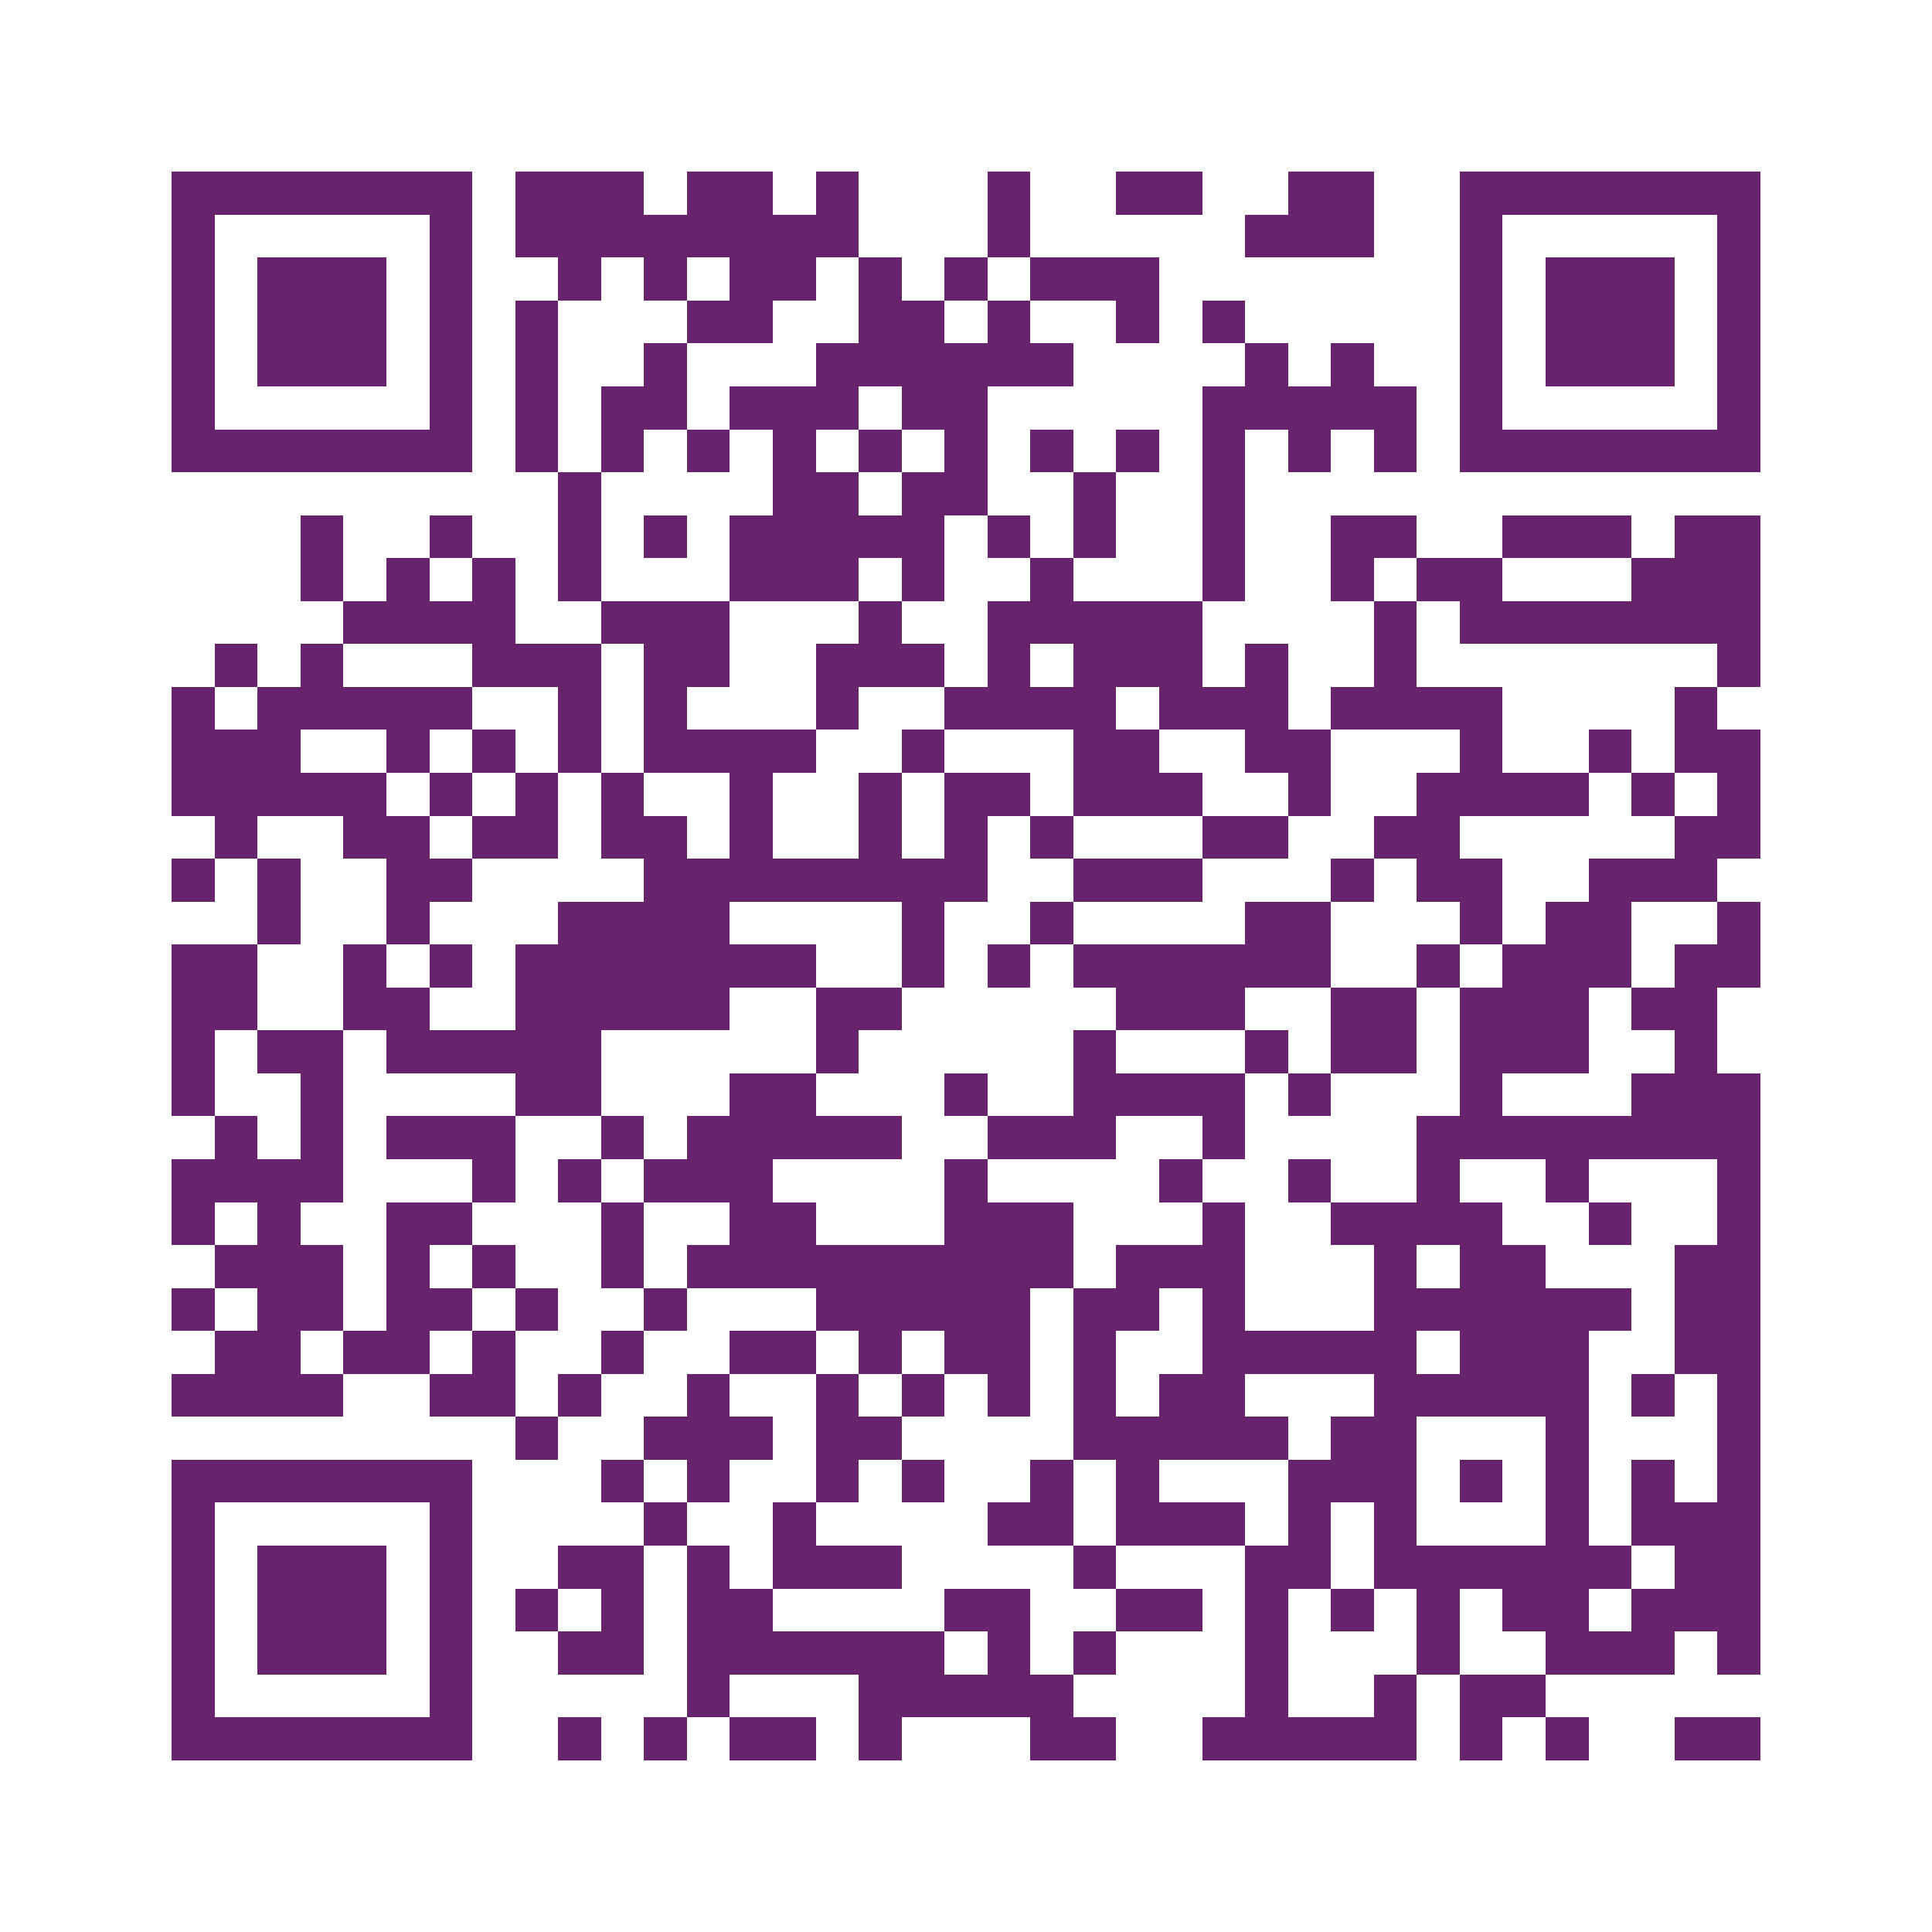
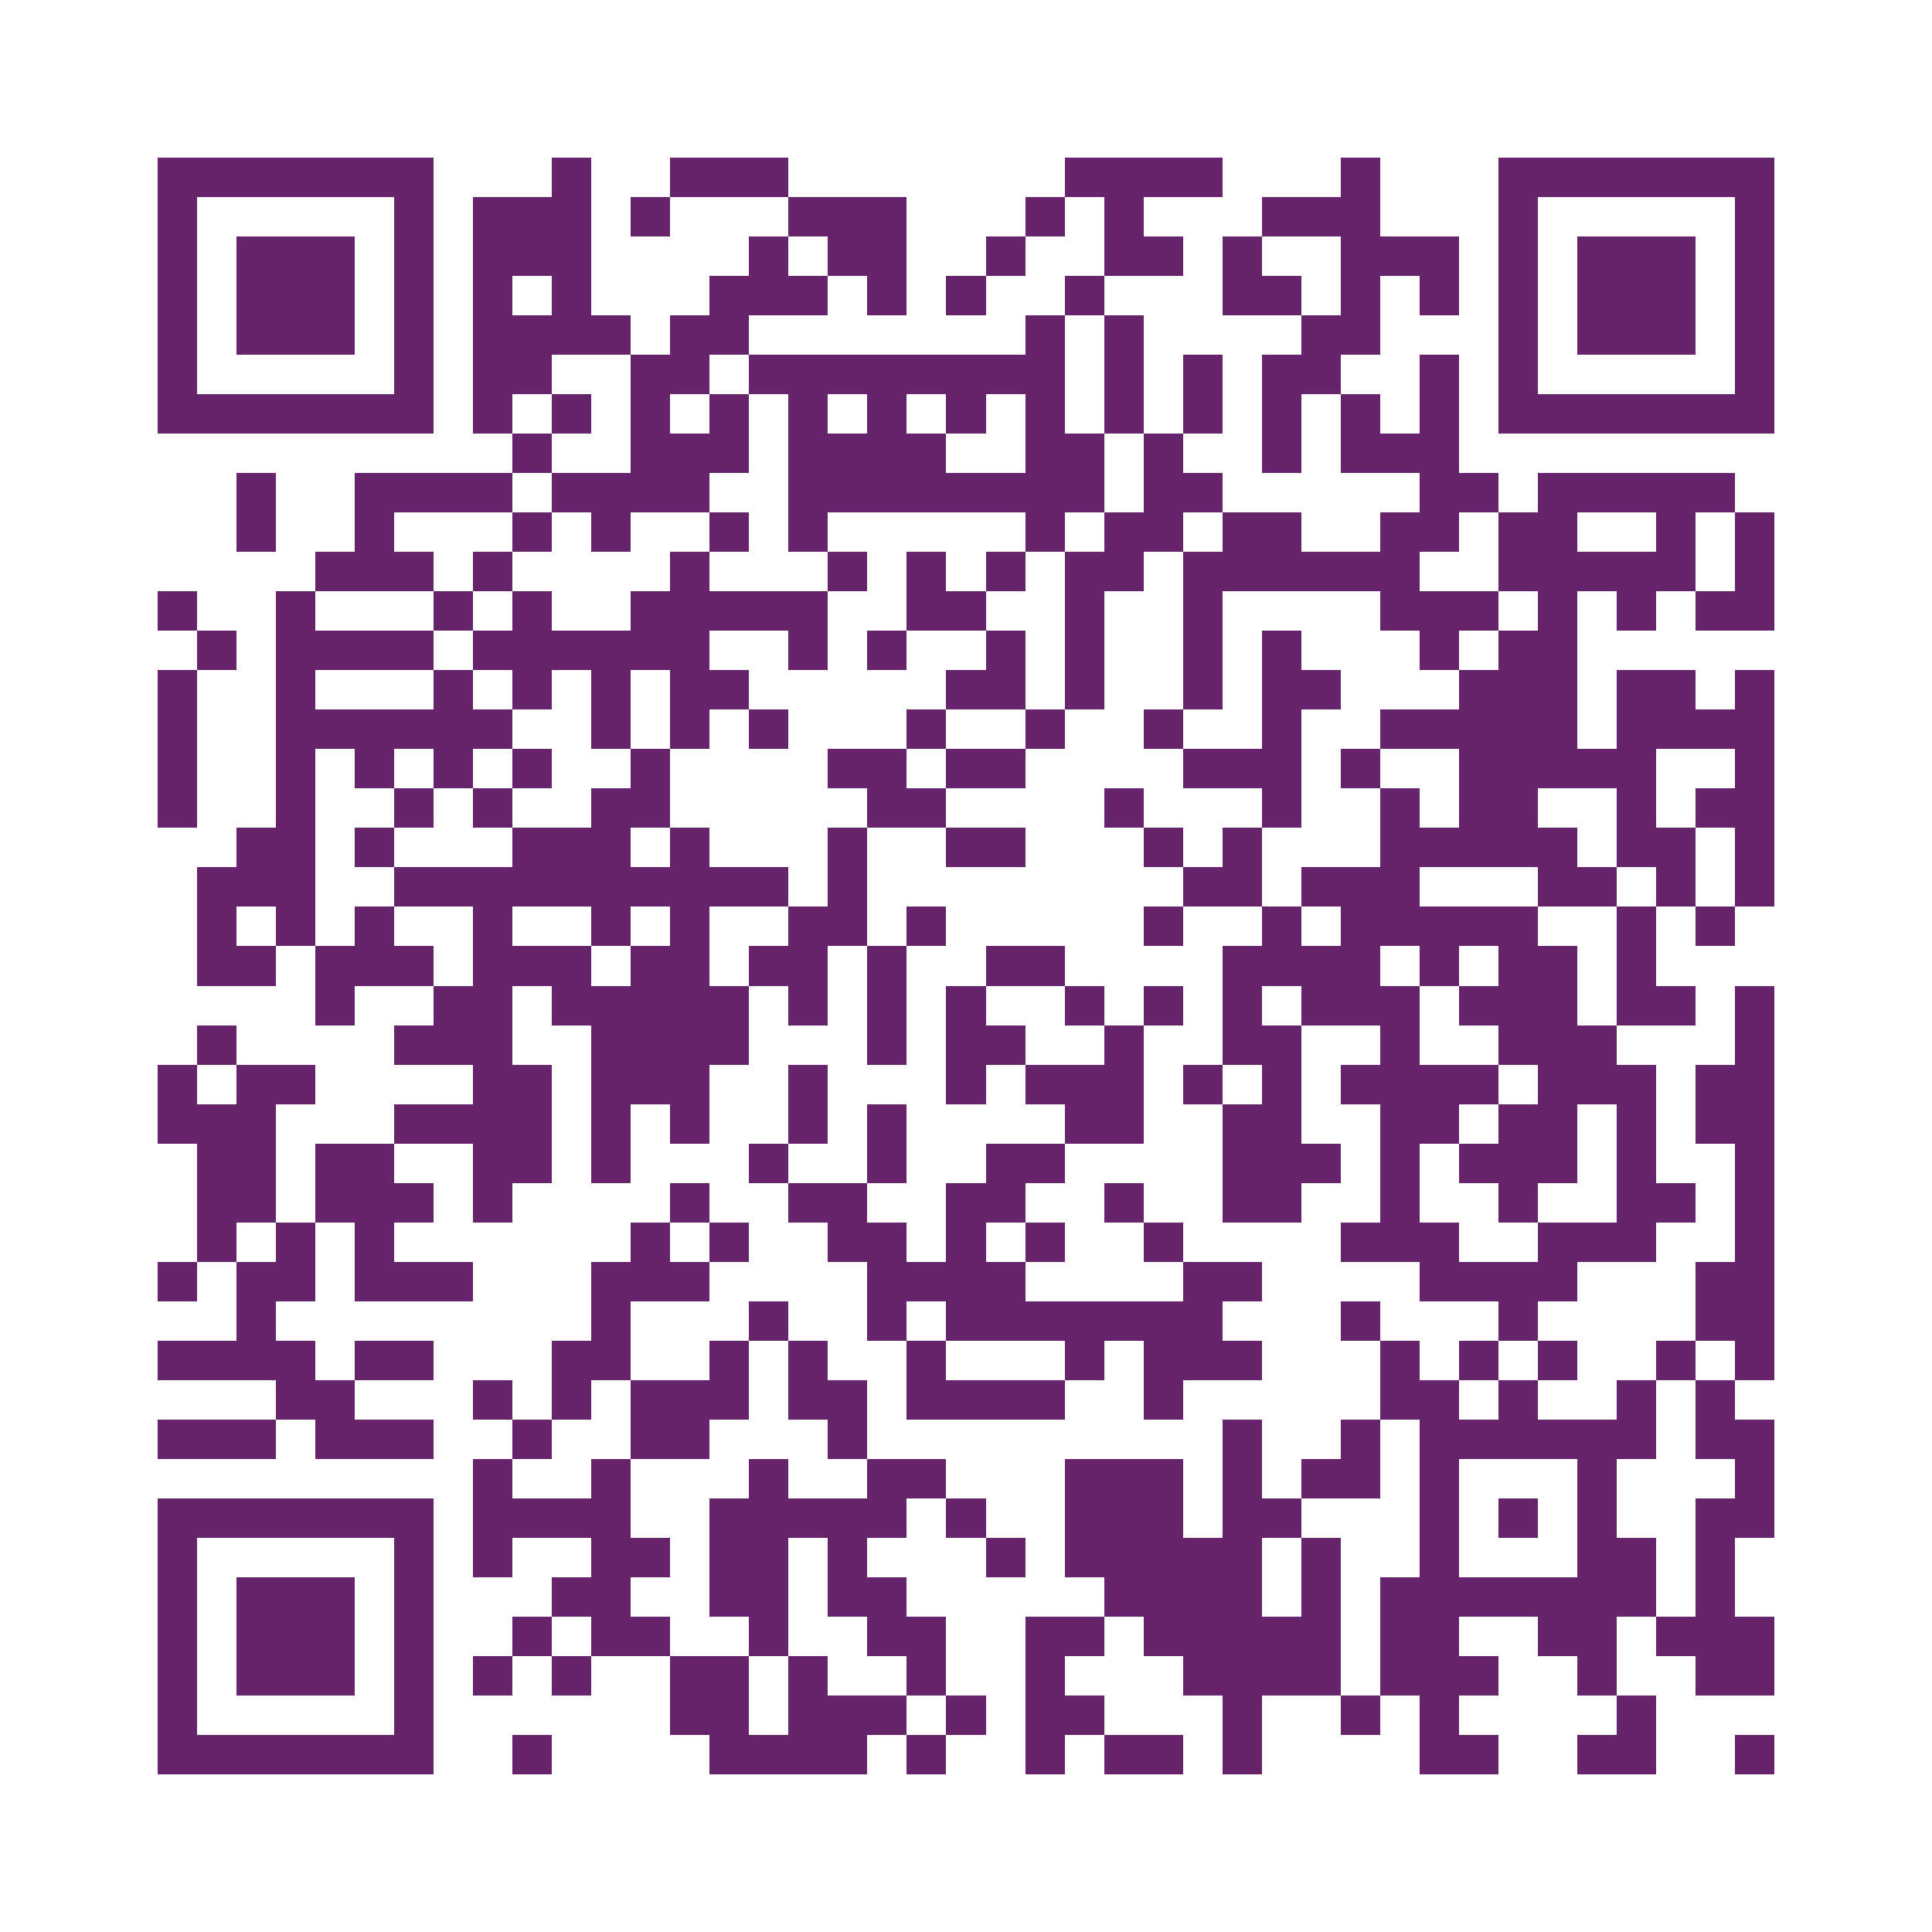
- <svg xmlns="http://www.w3.org/2000/svg" viewBox="0 0 45 45" width="600" height="600" role="img" shape-rendering="crispEdges">
-   <rect width="45" height="45" fill="#FFFFFF" />
-   <path d="M4 4h7v1h-7zM12 4h3v1h-3zM16 4h2v1h-2zM19 4h1v1h-1zM23 4h1v1h-1zM26 4h2v1h-2zM30 4h2v1h-2zM34 4h7v1h-7zM4 5h1v1h-1zM10 5h1v1h-1zM12 5h8v1h-8zM23 5h1v1h-1zM29 5h3v1h-3zM34 5h1v1h-1zM40 5h1v1h-1zM4 6h1v1h-1zM6 6h3v1h-3zM10 6h1v1h-1zM13 6h1v1h-1zM15 6h1v1h-1zM17 6h2v1h-2zM20 6h1v1h-1zM22 6h1v1h-1zM24 6h3v1h-3zM34 6h1v1h-1zM36 6h3v1h-3zM40 6h1v1h-1zM4 7h1v1h-1zM6 7h3v1h-3zM10 7h1v1h-1zM12 7h1v1h-1zM16 7h2v1h-2zM20 7h2v1h-2zM23 7h1v1h-1zM26 7h1v1h-1zM28 7h1v1h-1zM34 7h1v1h-1zM36 7h3v1h-3zM40 7h1v1h-1zM4 8h1v1h-1zM6 8h3v1h-3zM10 8h1v1h-1zM12 8h1v1h-1zM15 8h1v1h-1zM19 8h6v1h-6zM29 8h1v1h-1zM31 8h1v1h-1zM34 8h1v1h-1zM36 8h3v1h-3zM40 8h1v1h-1zM4 9h1v1h-1zM10 9h1v1h-1zM12 9h1v1h-1zM14 9h2v1h-2zM17 9h3v1h-3zM21 9h2v1h-2zM28 9h5v1h-5zM34 9h1v1h-1zM40 9h1v1h-1zM4 10h7v1h-7zM12 10h1v1h-1zM14 10h1v1h-1zM16 10h1v1h-1zM18 10h1v1h-1zM20 10h1v1h-1zM22 10h1v1h-1zM24 10h1v1h-1zM26 10h1v1h-1zM28 10h1v1h-1zM30 10h1v1h-1zM32 10h1v1h-1zM34 10h7v1h-7zM13 11h1v1h-1zM18 11h2v1h-2zM21 11h2v1h-2zM25 11h1v1h-1zM28 11h1v1h-1zM7 12h1v1h-1zM10 12h1v1h-1zM13 12h1v1h-1zM15 12h1v1h-1zM17 12h5v1h-5zM23 12h1v1h-1zM25 12h1v1h-1zM28 12h1v1h-1zM31 12h2v1h-2zM35 12h3v1h-3zM39 12h2v1h-2zM7 13h1v1h-1zM9 13h1v1h-1zM11 13h1v1h-1zM13 13h1v1h-1zM17 13h3v1h-3zM21 13h1v1h-1zM24 13h1v1h-1zM28 13h1v1h-1zM31 13h1v1h-1zM33 13h2v1h-2zM38 13h3v1h-3zM8 14h4v1h-4zM14 14h3v1h-3zM20 14h1v1h-1zM23 14h5v1h-5zM32 14h1v1h-1zM34 14h7v1h-7zM5 15h1v1h-1zM7 15h1v1h-1zM11 15h3v1h-3zM15 15h2v1h-2zM19 15h3v1h-3zM23 15h1v1h-1zM25 15h3v1h-3zM29 15h1v1h-1zM32 15h1v1h-1zM40 15h1v1h-1zM4 16h1v1h-1zM6 16h5v1h-5zM13 16h1v1h-1zM15 16h1v1h-1zM19 16h1v1h-1zM22 16h4v1h-4zM27 16h3v1h-3zM31 16h4v1h-4zM39 16h1v1h-1zM4 17h3v1h-3zM9 17h1v1h-1zM11 17h1v1h-1zM13 17h1v1h-1zM15 17h4v1h-4zM21 17h1v1h-1zM25 17h2v1h-2zM29 17h2v1h-2zM34 17h1v1h-1zM37 17h1v1h-1zM39 17h2v1h-2zM4 18h5v1h-5zM10 18h1v1h-1zM12 18h1v1h-1zM14 18h1v1h-1zM17 18h1v1h-1zM20 18h1v1h-1zM22 18h2v1h-2zM25 18h3v1h-3zM30 18h1v1h-1zM33 18h4v1h-4zM38 18h1v1h-1zM40 18h1v1h-1zM5 19h1v1h-1zM8 19h2v1h-2zM11 19h2v1h-2zM14 19h2v1h-2zM17 19h1v1h-1zM20 19h1v1h-1zM22 19h1v1h-1zM24 19h1v1h-1zM28 19h2v1h-2zM32 19h2v1h-2zM39 19h2v1h-2zM4 20h1v1h-1zM6 20h1v1h-1zM9 20h2v1h-2zM15 20h8v1h-8zM25 20h3v1h-3zM31 20h1v1h-1zM33 20h2v1h-2zM37 20h3v1h-3zM6 21h1v1h-1zM9 21h1v1h-1zM13 21h4v1h-4zM21 21h1v1h-1zM24 21h1v1h-1zM29 21h2v1h-2zM34 21h1v1h-1zM36 21h2v1h-2zM40 21h1v1h-1zM4 22h2v1h-2zM8 22h1v1h-1zM10 22h1v1h-1zM12 22h7v1h-7zM21 22h1v1h-1zM23 22h1v1h-1zM25 22h6v1h-6zM33 22h1v1h-1zM35 22h3v1h-3zM39 22h2v1h-2zM4 23h2v1h-2zM8 23h2v1h-2zM12 23h5v1h-5zM19 23h2v1h-2zM26 23h3v1h-3zM31 23h2v1h-2zM34 23h3v1h-3zM38 23h2v1h-2zM4 24h1v1h-1zM6 24h2v1h-2zM9 24h5v1h-5zM19 24h1v1h-1zM25 24h1v1h-1zM29 24h1v1h-1zM31 24h2v1h-2zM34 24h3v1h-3zM39 24h1v1h-1zM4 25h1v1h-1zM7 25h1v1h-1zM12 25h2v1h-2zM17 25h2v1h-2zM22 25h1v1h-1zM25 25h4v1h-4zM30 25h1v1h-1zM34 25h1v1h-1zM38 25h3v1h-3zM5 26h1v1h-1zM7 26h1v1h-1zM9 26h3v1h-3zM14 26h1v1h-1zM16 26h5v1h-5zM23 26h3v1h-3zM28 26h1v1h-1zM33 26h8v1h-8zM4 27h4v1h-4zM11 27h1v1h-1zM13 27h1v1h-1zM15 27h3v1h-3zM22 27h1v1h-1zM27 27h1v1h-1zM30 27h1v1h-1zM33 27h1v1h-1zM36 27h1v1h-1zM40 27h1v1h-1zM4 28h1v1h-1zM6 28h1v1h-1zM9 28h2v1h-2zM14 28h1v1h-1zM17 28h2v1h-2zM22 28h3v1h-3zM28 28h1v1h-1zM31 28h4v1h-4zM37 28h1v1h-1zM40 28h1v1h-1zM5 29h3v1h-3zM9 29h1v1h-1zM11 29h1v1h-1zM14 29h1v1h-1zM16 29h9v1h-9zM26 29h3v1h-3zM32 29h1v1h-1zM34 29h2v1h-2zM39 29h2v1h-2zM4 30h1v1h-1zM6 30h2v1h-2zM9 30h2v1h-2zM12 30h1v1h-1zM15 30h1v1h-1zM19 30h5v1h-5zM25 30h2v1h-2zM28 30h1v1h-1zM32 30h6v1h-6zM39 30h2v1h-2zM5 31h2v1h-2zM8 31h2v1h-2zM11 31h1v1h-1zM14 31h1v1h-1zM17 31h2v1h-2zM20 31h1v1h-1zM22 31h2v1h-2zM25 31h1v1h-1zM28 31h5v1h-5zM34 31h3v1h-3zM39 31h2v1h-2zM4 32h4v1h-4zM10 32h2v1h-2zM13 32h1v1h-1zM16 32h1v1h-1zM19 32h1v1h-1zM21 32h1v1h-1zM23 32h1v1h-1zM25 32h1v1h-1zM27 32h2v1h-2zM32 32h5v1h-5zM38 32h1v1h-1zM40 32h1v1h-1zM12 33h1v1h-1zM15 33h3v1h-3zM19 33h2v1h-2zM25 33h5v1h-5zM31 33h2v1h-2zM36 33h1v1h-1zM40 33h1v1h-1zM4 34h7v1h-7zM14 34h1v1h-1zM16 34h1v1h-1zM19 34h1v1h-1zM21 34h1v1h-1zM24 34h1v1h-1zM26 34h1v1h-1zM30 34h3v1h-3zM34 34h1v1h-1zM36 34h1v1h-1zM38 34h1v1h-1zM40 34h1v1h-1zM4 35h1v1h-1zM10 35h1v1h-1zM15 35h1v1h-1zM18 35h1v1h-1zM23 35h2v1h-2zM26 35h3v1h-3zM30 35h1v1h-1zM32 35h1v1h-1zM36 35h1v1h-1zM38 35h3v1h-3zM4 36h1v1h-1zM6 36h3v1h-3zM10 36h1v1h-1zM13 36h2v1h-2zM16 36h1v1h-1zM18 36h3v1h-3zM25 36h1v1h-1zM29 36h2v1h-2zM32 36h6v1h-6zM39 36h2v1h-2zM4 37h1v1h-1zM6 37h3v1h-3zM10 37h1v1h-1zM12 37h1v1h-1zM14 37h1v1h-1zM16 37h2v1h-2zM22 37h2v1h-2zM26 37h2v1h-2zM29 37h1v1h-1zM31 37h1v1h-1zM33 37h1v1h-1zM35 37h2v1h-2zM38 37h3v1h-3zM4 38h1v1h-1zM6 38h3v1h-3zM10 38h1v1h-1zM13 38h2v1h-2zM16 38h6v1h-6zM23 38h1v1h-1zM25 38h1v1h-1zM29 38h1v1h-1zM33 38h1v1h-1zM36 38h3v1h-3zM40 38h1v1h-1zM4 39h1v1h-1zM10 39h1v1h-1zM16 39h1v1h-1zM20 39h5v1h-5zM29 39h1v1h-1zM32 39h1v1h-1zM34 39h2v1h-2zM4 40h7v1h-7zM13 40h1v1h-1zM15 40h1v1h-1zM17 40h2v1h-2zM20 40h1v1h-1zM24 40h2v1h-2zM28 40h5v1h-5zM34 40h1v1h-1zM36 40h1v1h-1zM39 40h2v1h-2z" fill="#67236C" />
+ <svg xmlns="http://www.w3.org/2000/svg" viewBox="0 0 49 49" width="600" height="600" role="img" shape-rendering="crispEdges">
+   <rect width="49" height="49" fill="#FFFFFF" />
+   <path d="M4 4h7v1h-7zM14 4h1v1h-1zM17 4h3v1h-3zM27 4h4v1h-4zM34 4h1v1h-1zM38 4h7v1h-7zM4 5h1v1h-1zM10 5h1v1h-1zM12 5h3v1h-3zM16 5h1v1h-1zM20 5h3v1h-3zM26 5h1v1h-1zM28 5h1v1h-1zM32 5h3v1h-3zM38 5h1v1h-1zM44 5h1v1h-1zM4 6h1v1h-1zM6 6h3v1h-3zM10 6h1v1h-1zM12 6h3v1h-3zM19 6h1v1h-1zM21 6h2v1h-2zM25 6h1v1h-1zM28 6h2v1h-2zM31 6h1v1h-1zM34 6h3v1h-3zM38 6h1v1h-1zM40 6h3v1h-3zM44 6h1v1h-1zM4 7h1v1h-1zM6 7h3v1h-3zM10 7h1v1h-1zM12 7h1v1h-1zM14 7h1v1h-1zM18 7h3v1h-3zM22 7h1v1h-1zM24 7h1v1h-1zM27 7h1v1h-1zM31 7h2v1h-2zM34 7h1v1h-1zM36 7h1v1h-1zM38 7h1v1h-1zM40 7h3v1h-3zM44 7h1v1h-1zM4 8h1v1h-1zM6 8h3v1h-3zM10 8h1v1h-1zM12 8h4v1h-4zM17 8h2v1h-2zM26 8h1v1h-1zM28 8h1v1h-1zM33 8h2v1h-2zM38 8h1v1h-1zM40 8h3v1h-3zM44 8h1v1h-1zM4 9h1v1h-1zM10 9h1v1h-1zM12 9h2v1h-2zM16 9h2v1h-2zM19 9h8v1h-8zM28 9h1v1h-1zM30 9h1v1h-1zM32 9h2v1h-2zM36 9h1v1h-1zM38 9h1v1h-1zM44 9h1v1h-1zM4 10h7v1h-7zM12 10h1v1h-1zM14 10h1v1h-1zM16 10h1v1h-1zM18 10h1v1h-1zM20 10h1v1h-1zM22 10h1v1h-1zM24 10h1v1h-1zM26 10h1v1h-1zM28 10h1v1h-1zM30 10h1v1h-1zM32 10h1v1h-1zM34 10h1v1h-1zM36 10h1v1h-1zM38 10h7v1h-7zM13 11h1v1h-1zM16 11h3v1h-3zM20 11h4v1h-4zM26 11h2v1h-2zM29 11h1v1h-1zM32 11h1v1h-1zM34 11h3v1h-3zM6 12h1v1h-1zM9 12h4v1h-4zM14 12h4v1h-4zM20 12h8v1h-8zM29 12h2v1h-2zM36 12h2v1h-2zM39 12h5v1h-5zM6 13h1v1h-1zM9 13h1v1h-1zM13 13h1v1h-1zM15 13h1v1h-1zM18 13h1v1h-1zM20 13h1v1h-1zM26 13h1v1h-1zM28 13h2v1h-2zM31 13h2v1h-2zM35 13h2v1h-2zM38 13h2v1h-2zM42 13h1v1h-1zM44 13h1v1h-1zM8 14h3v1h-3zM12 14h1v1h-1zM17 14h1v1h-1zM21 14h1v1h-1zM23 14h1v1h-1zM25 14h1v1h-1zM27 14h2v1h-2zM30 14h6v1h-6zM38 14h5v1h-5zM44 14h1v1h-1zM4 15h1v1h-1zM7 15h1v1h-1zM11 15h1v1h-1zM13 15h1v1h-1zM16 15h5v1h-5zM23 15h2v1h-2zM27 15h1v1h-1zM30 15h1v1h-1zM35 15h3v1h-3zM39 15h1v1h-1zM41 15h1v1h-1zM43 15h2v1h-2zM5 16h1v1h-1zM7 16h4v1h-4zM12 16h6v1h-6zM20 16h1v1h-1zM22 16h1v1h-1zM25 16h1v1h-1zM27 16h1v1h-1zM30 16h1v1h-1zM32 16h1v1h-1zM36 16h1v1h-1zM38 16h2v1h-2zM4 17h1v1h-1zM7 17h1v1h-1zM11 17h1v1h-1zM13 17h1v1h-1zM15 17h1v1h-1zM17 17h2v1h-2zM24 17h2v1h-2zM27 17h1v1h-1zM30 17h1v1h-1zM32 17h2v1h-2zM37 17h3v1h-3zM41 17h2v1h-2zM44 17h1v1h-1zM4 18h1v1h-1zM7 18h6v1h-6zM15 18h1v1h-1zM17 18h1v1h-1zM19 18h1v1h-1zM23 18h1v1h-1zM26 18h1v1h-1zM29 18h1v1h-1zM32 18h1v1h-1zM35 18h5v1h-5zM41 18h4v1h-4zM4 19h1v1h-1zM7 19h1v1h-1zM9 19h1v1h-1zM11 19h1v1h-1zM13 19h1v1h-1zM16 19h1v1h-1zM21 19h2v1h-2zM24 19h2v1h-2zM30 19h3v1h-3zM34 19h1v1h-1zM37 19h5v1h-5zM44 19h1v1h-1zM4 20h1v1h-1zM7 20h1v1h-1zM10 20h1v1h-1zM12 20h1v1h-1zM15 20h2v1h-2zM22 20h2v1h-2zM28 20h1v1h-1zM32 20h1v1h-1zM35 20h1v1h-1zM37 20h2v1h-2zM41 20h1v1h-1zM43 20h2v1h-2zM6 21h2v1h-2zM9 21h1v1h-1zM13 21h3v1h-3zM17 21h1v1h-1zM21 21h1v1h-1zM24 21h2v1h-2zM29 21h1v1h-1zM31 21h1v1h-1zM35 21h5v1h-5zM41 21h2v1h-2zM44 21h1v1h-1zM5 22h3v1h-3zM10 22h10v1h-10zM21 22h1v1h-1zM30 22h2v1h-2zM33 22h3v1h-3zM39 22h2v1h-2zM42 22h1v1h-1zM44 22h1v1h-1zM5 23h1v1h-1zM7 23h1v1h-1zM9 23h1v1h-1zM12 23h1v1h-1zM15 23h1v1h-1zM17 23h1v1h-1zM20 23h2v1h-2zM23 23h1v1h-1zM29 23h1v1h-1zM32 23h1v1h-1zM34 23h5v1h-5zM41 23h1v1h-1zM43 23h1v1h-1zM5 24h2v1h-2zM8 24h3v1h-3zM12 24h3v1h-3zM16 24h2v1h-2zM19 24h2v1h-2zM22 24h1v1h-1zM25 24h2v1h-2zM31 24h4v1h-4zM36 24h1v1h-1zM38 24h2v1h-2zM41 24h1v1h-1zM8 25h1v1h-1zM11 25h2v1h-2zM14 25h5v1h-5zM20 25h1v1h-1zM22 25h1v1h-1zM24 25h1v1h-1zM27 25h1v1h-1zM29 25h1v1h-1zM31 25h1v1h-1zM33 25h3v1h-3zM37 25h3v1h-3zM41 25h2v1h-2zM44 25h1v1h-1zM5 26h1v1h-1zM10 26h3v1h-3zM15 26h4v1h-4zM22 26h1v1h-1zM24 26h2v1h-2zM28 26h1v1h-1zM31 26h2v1h-2zM35 26h1v1h-1zM38 26h3v1h-3zM44 26h1v1h-1zM4 27h1v1h-1zM6 27h2v1h-2zM12 27h2v1h-2zM15 27h3v1h-3zM20 27h1v1h-1zM24 27h1v1h-1zM26 27h3v1h-3zM30 27h1v1h-1zM32 27h1v1h-1zM34 27h4v1h-4zM39 27h3v1h-3zM43 27h2v1h-2zM4 28h3v1h-3zM10 28h4v1h-4zM15 28h1v1h-1zM17 28h1v1h-1zM20 28h1v1h-1zM22 28h1v1h-1zM27 28h2v1h-2zM31 28h2v1h-2zM35 28h2v1h-2zM38 28h2v1h-2zM41 28h1v1h-1zM43 28h2v1h-2zM5 29h2v1h-2zM8 29h2v1h-2zM12 29h2v1h-2zM15 29h1v1h-1zM19 29h1v1h-1zM22 29h1v1h-1zM25 29h2v1h-2zM31 29h3v1h-3zM35 29h1v1h-1zM37 29h3v1h-3zM41 29h1v1h-1zM44 29h1v1h-1zM5 30h2v1h-2zM8 30h3v1h-3zM12 30h1v1h-1zM17 30h1v1h-1zM20 30h2v1h-2zM24 30h2v1h-2zM28 30h1v1h-1zM31 30h2v1h-2zM35 30h1v1h-1zM38 30h1v1h-1zM41 30h2v1h-2zM44 30h1v1h-1zM5 31h1v1h-1zM7 31h1v1h-1zM9 31h1v1h-1zM16 31h1v1h-1zM18 31h1v1h-1zM21 31h2v1h-2zM24 31h1v1h-1zM26 31h1v1h-1zM29 31h1v1h-1zM34 31h3v1h-3zM39 31h3v1h-3zM44 31h1v1h-1zM4 32h1v1h-1zM6 32h2v1h-2zM9 32h3v1h-3zM15 32h3v1h-3zM22 32h4v1h-4zM30 32h2v1h-2zM36 32h4v1h-4zM43 32h2v1h-2zM6 33h1v1h-1zM15 33h1v1h-1zM19 33h1v1h-1zM22 33h1v1h-1zM24 33h7v1h-7zM34 33h1v1h-1zM38 33h1v1h-1zM43 33h2v1h-2zM4 34h4v1h-4zM9 34h2v1h-2zM14 34h2v1h-2zM18 34h1v1h-1zM20 34h1v1h-1zM23 34h1v1h-1zM27 34h1v1h-1zM29 34h3v1h-3zM35 34h1v1h-1zM37 34h1v1h-1zM39 34h1v1h-1zM42 34h1v1h-1zM44 34h1v1h-1zM7 35h2v1h-2zM12 35h1v1h-1zM14 35h1v1h-1zM16 35h3v1h-3zM20 35h2v1h-2zM23 35h4v1h-4zM29 35h1v1h-1zM35 35h2v1h-2zM38 35h1v1h-1zM41 35h1v1h-1zM43 35h1v1h-1zM4 36h3v1h-3zM8 36h3v1h-3zM13 36h1v1h-1zM16 36h2v1h-2zM21 36h1v1h-1zM31 36h1v1h-1zM34 36h1v1h-1zM36 36h6v1h-6zM43 36h2v1h-2zM12 37h1v1h-1zM15 37h1v1h-1zM19 37h1v1h-1zM22 37h2v1h-2zM27 37h3v1h-3zM31 37h1v1h-1zM33 37h2v1h-2zM36 37h1v1h-1zM40 37h1v1h-1zM44 37h1v1h-1zM4 38h7v1h-7zM12 38h4v1h-4zM18 38h5v1h-5zM24 38h1v1h-1zM27 38h3v1h-3zM31 38h2v1h-2zM36 38h1v1h-1zM38 38h1v1h-1zM40 38h1v1h-1zM43 38h2v1h-2zM4 39h1v1h-1zM10 39h1v1h-1zM12 39h1v1h-1zM15 39h2v1h-2zM18 39h2v1h-2zM21 39h1v1h-1zM25 39h1v1h-1zM27 39h5v1h-5zM33 39h1v1h-1zM36 39h1v1h-1zM40 39h2v1h-2zM43 39h1v1h-1zM4 40h1v1h-1zM6 40h3v1h-3zM10 40h1v1h-1zM14 40h2v1h-2zM18 40h2v1h-2zM21 40h2v1h-2zM28 40h4v1h-4zM33 40h1v1h-1zM35 40h7v1h-7zM43 40h1v1h-1zM4 41h1v1h-1zM6 41h3v1h-3zM10 41h1v1h-1zM13 41h1v1h-1zM15 41h2v1h-2zM19 41h1v1h-1zM22 41h2v1h-2zM26 41h2v1h-2zM29 41h5v1h-5zM35 41h2v1h-2zM39 41h2v1h-2zM42 41h3v1h-3zM4 42h1v1h-1zM6 42h3v1h-3zM10 42h1v1h-1zM12 42h1v1h-1zM14 42h1v1h-1zM17 42h2v1h-2zM20 42h1v1h-1zM23 42h1v1h-1zM26 42h1v1h-1zM30 42h4v1h-4zM35 42h3v1h-3zM40 42h1v1h-1zM43 42h2v1h-2zM4 43h1v1h-1zM10 43h1v1h-1zM17 43h2v1h-2zM20 43h3v1h-3zM24 43h1v1h-1zM26 43h2v1h-2zM31 43h1v1h-1zM34 43h1v1h-1zM36 43h1v1h-1zM41 43h1v1h-1zM4 44h7v1h-7zM13 44h1v1h-1zM18 44h4v1h-4zM23 44h1v1h-1zM26 44h1v1h-1zM28 44h2v1h-2zM31 44h1v1h-1zM36 44h2v1h-2zM40 44h2v1h-2zM44 44h1v1h-1z" fill="#67236C" />
</svg>
